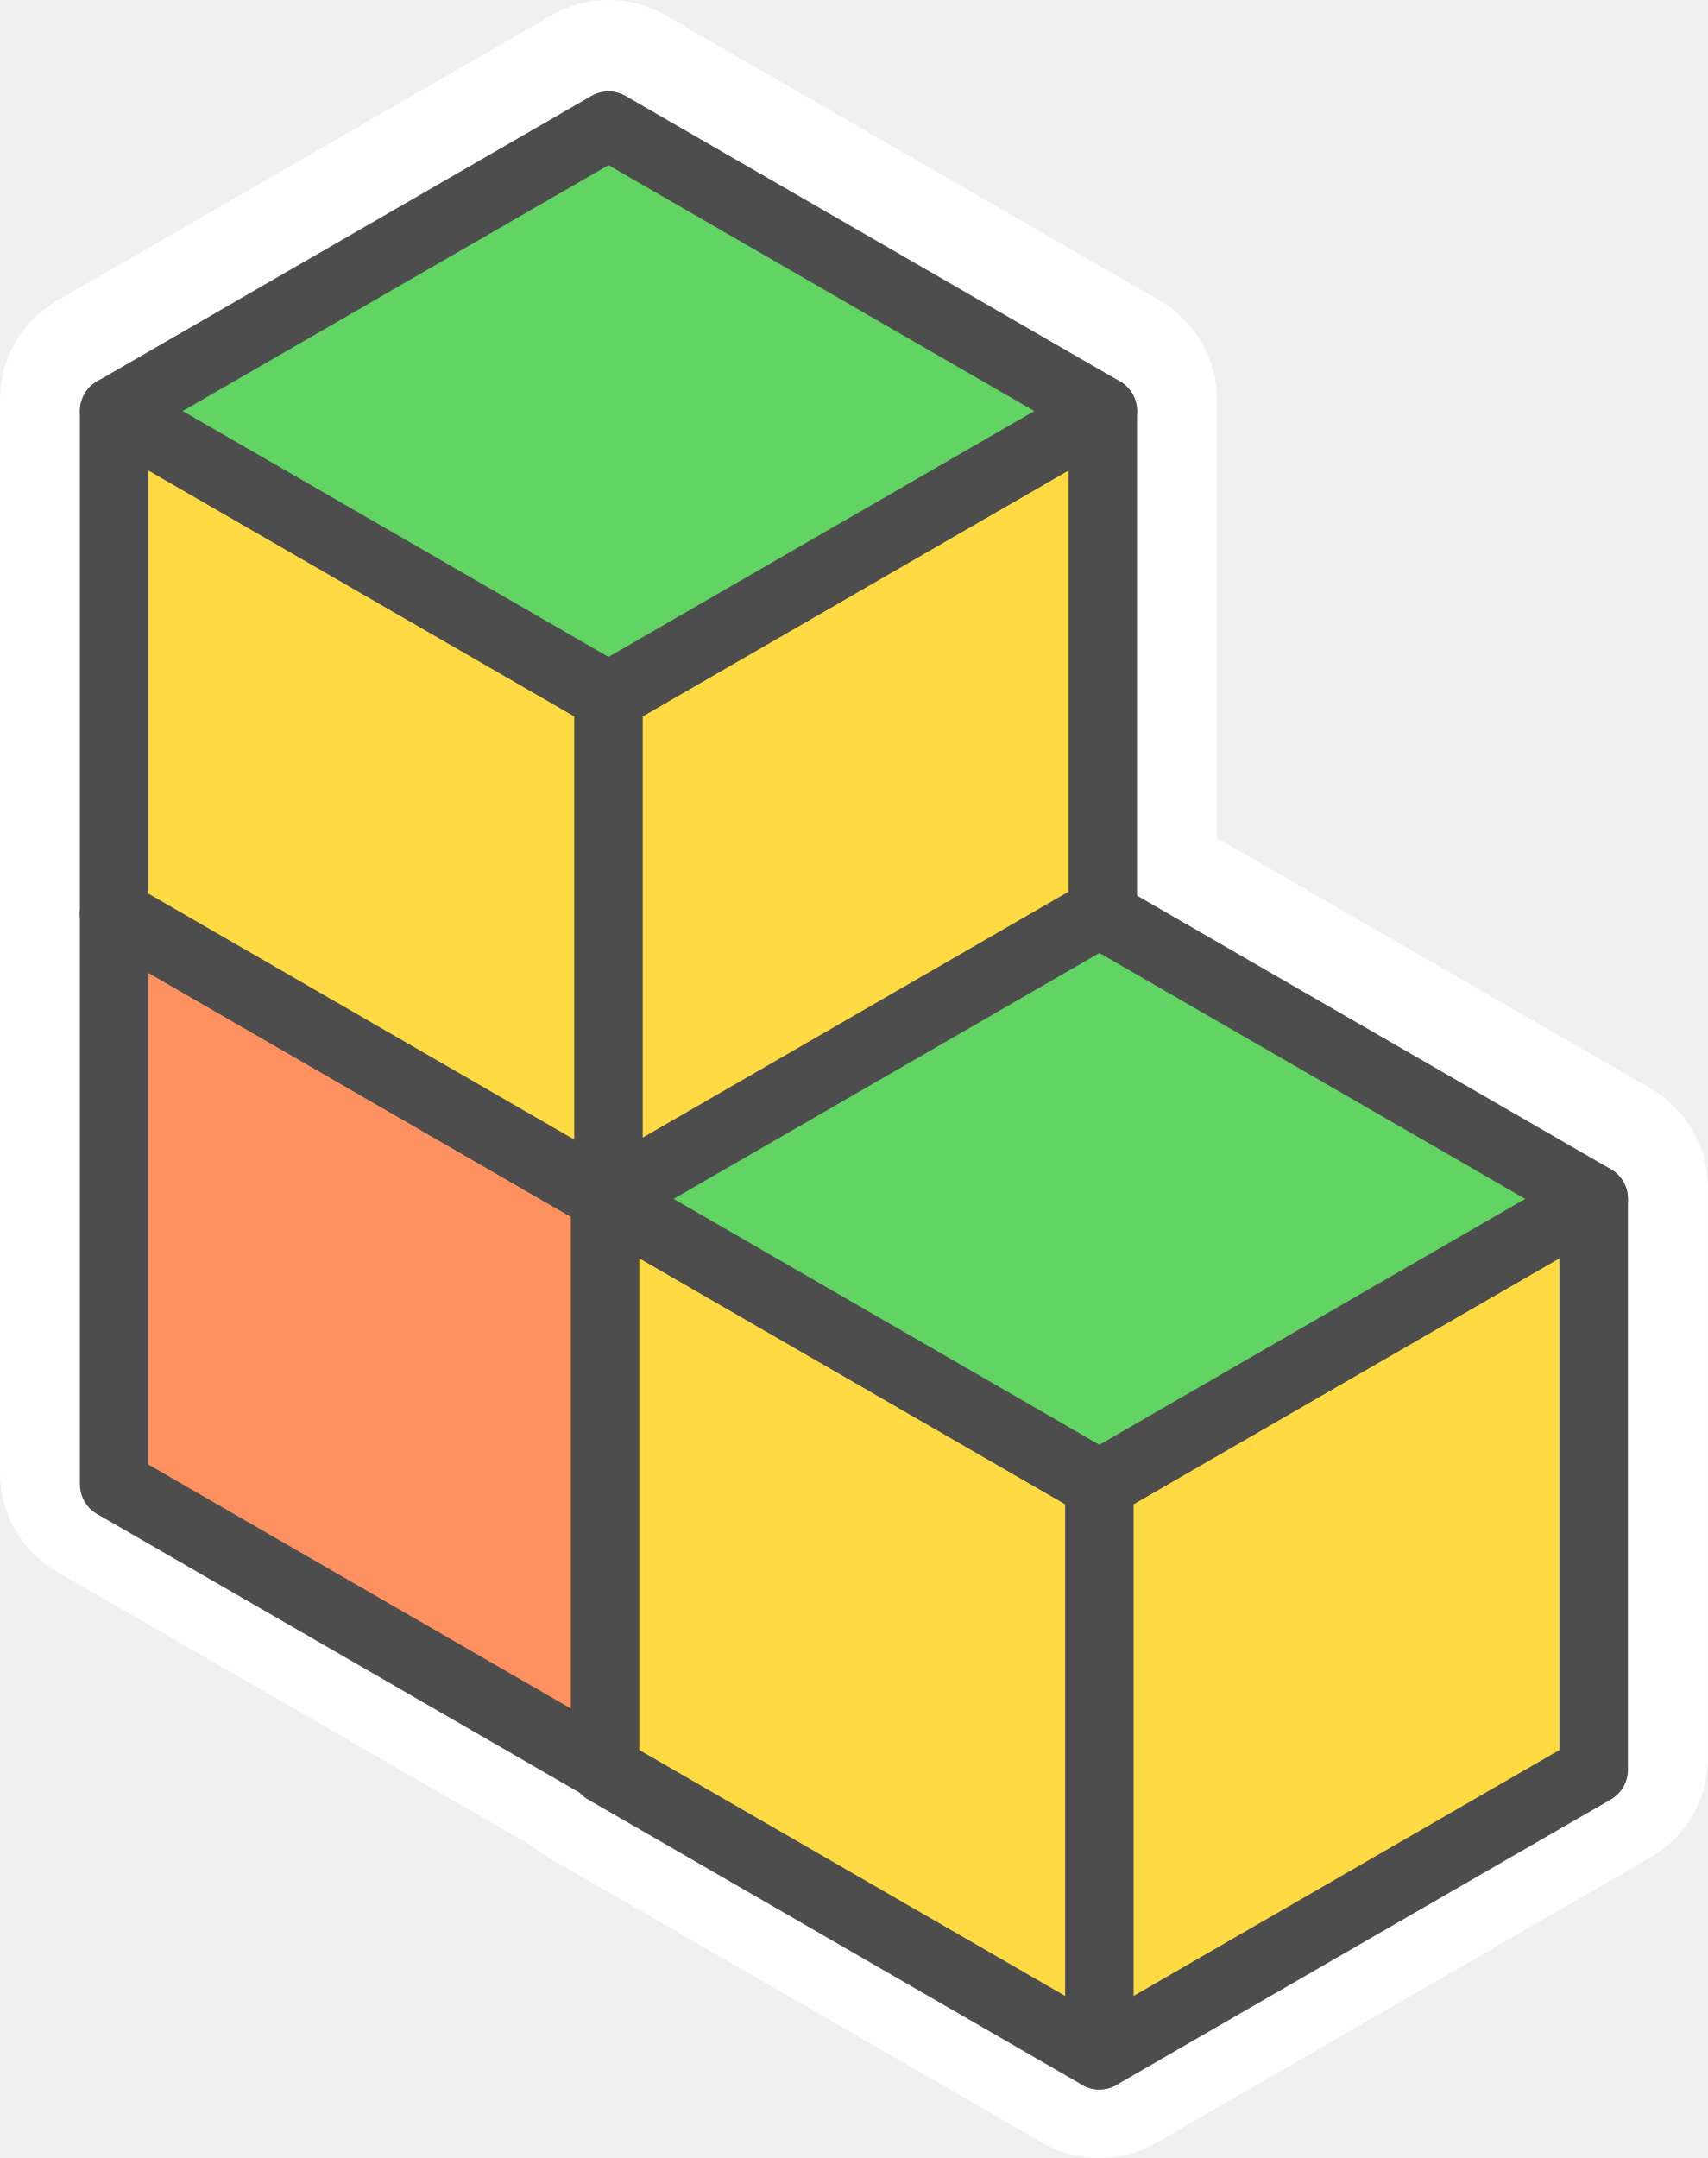
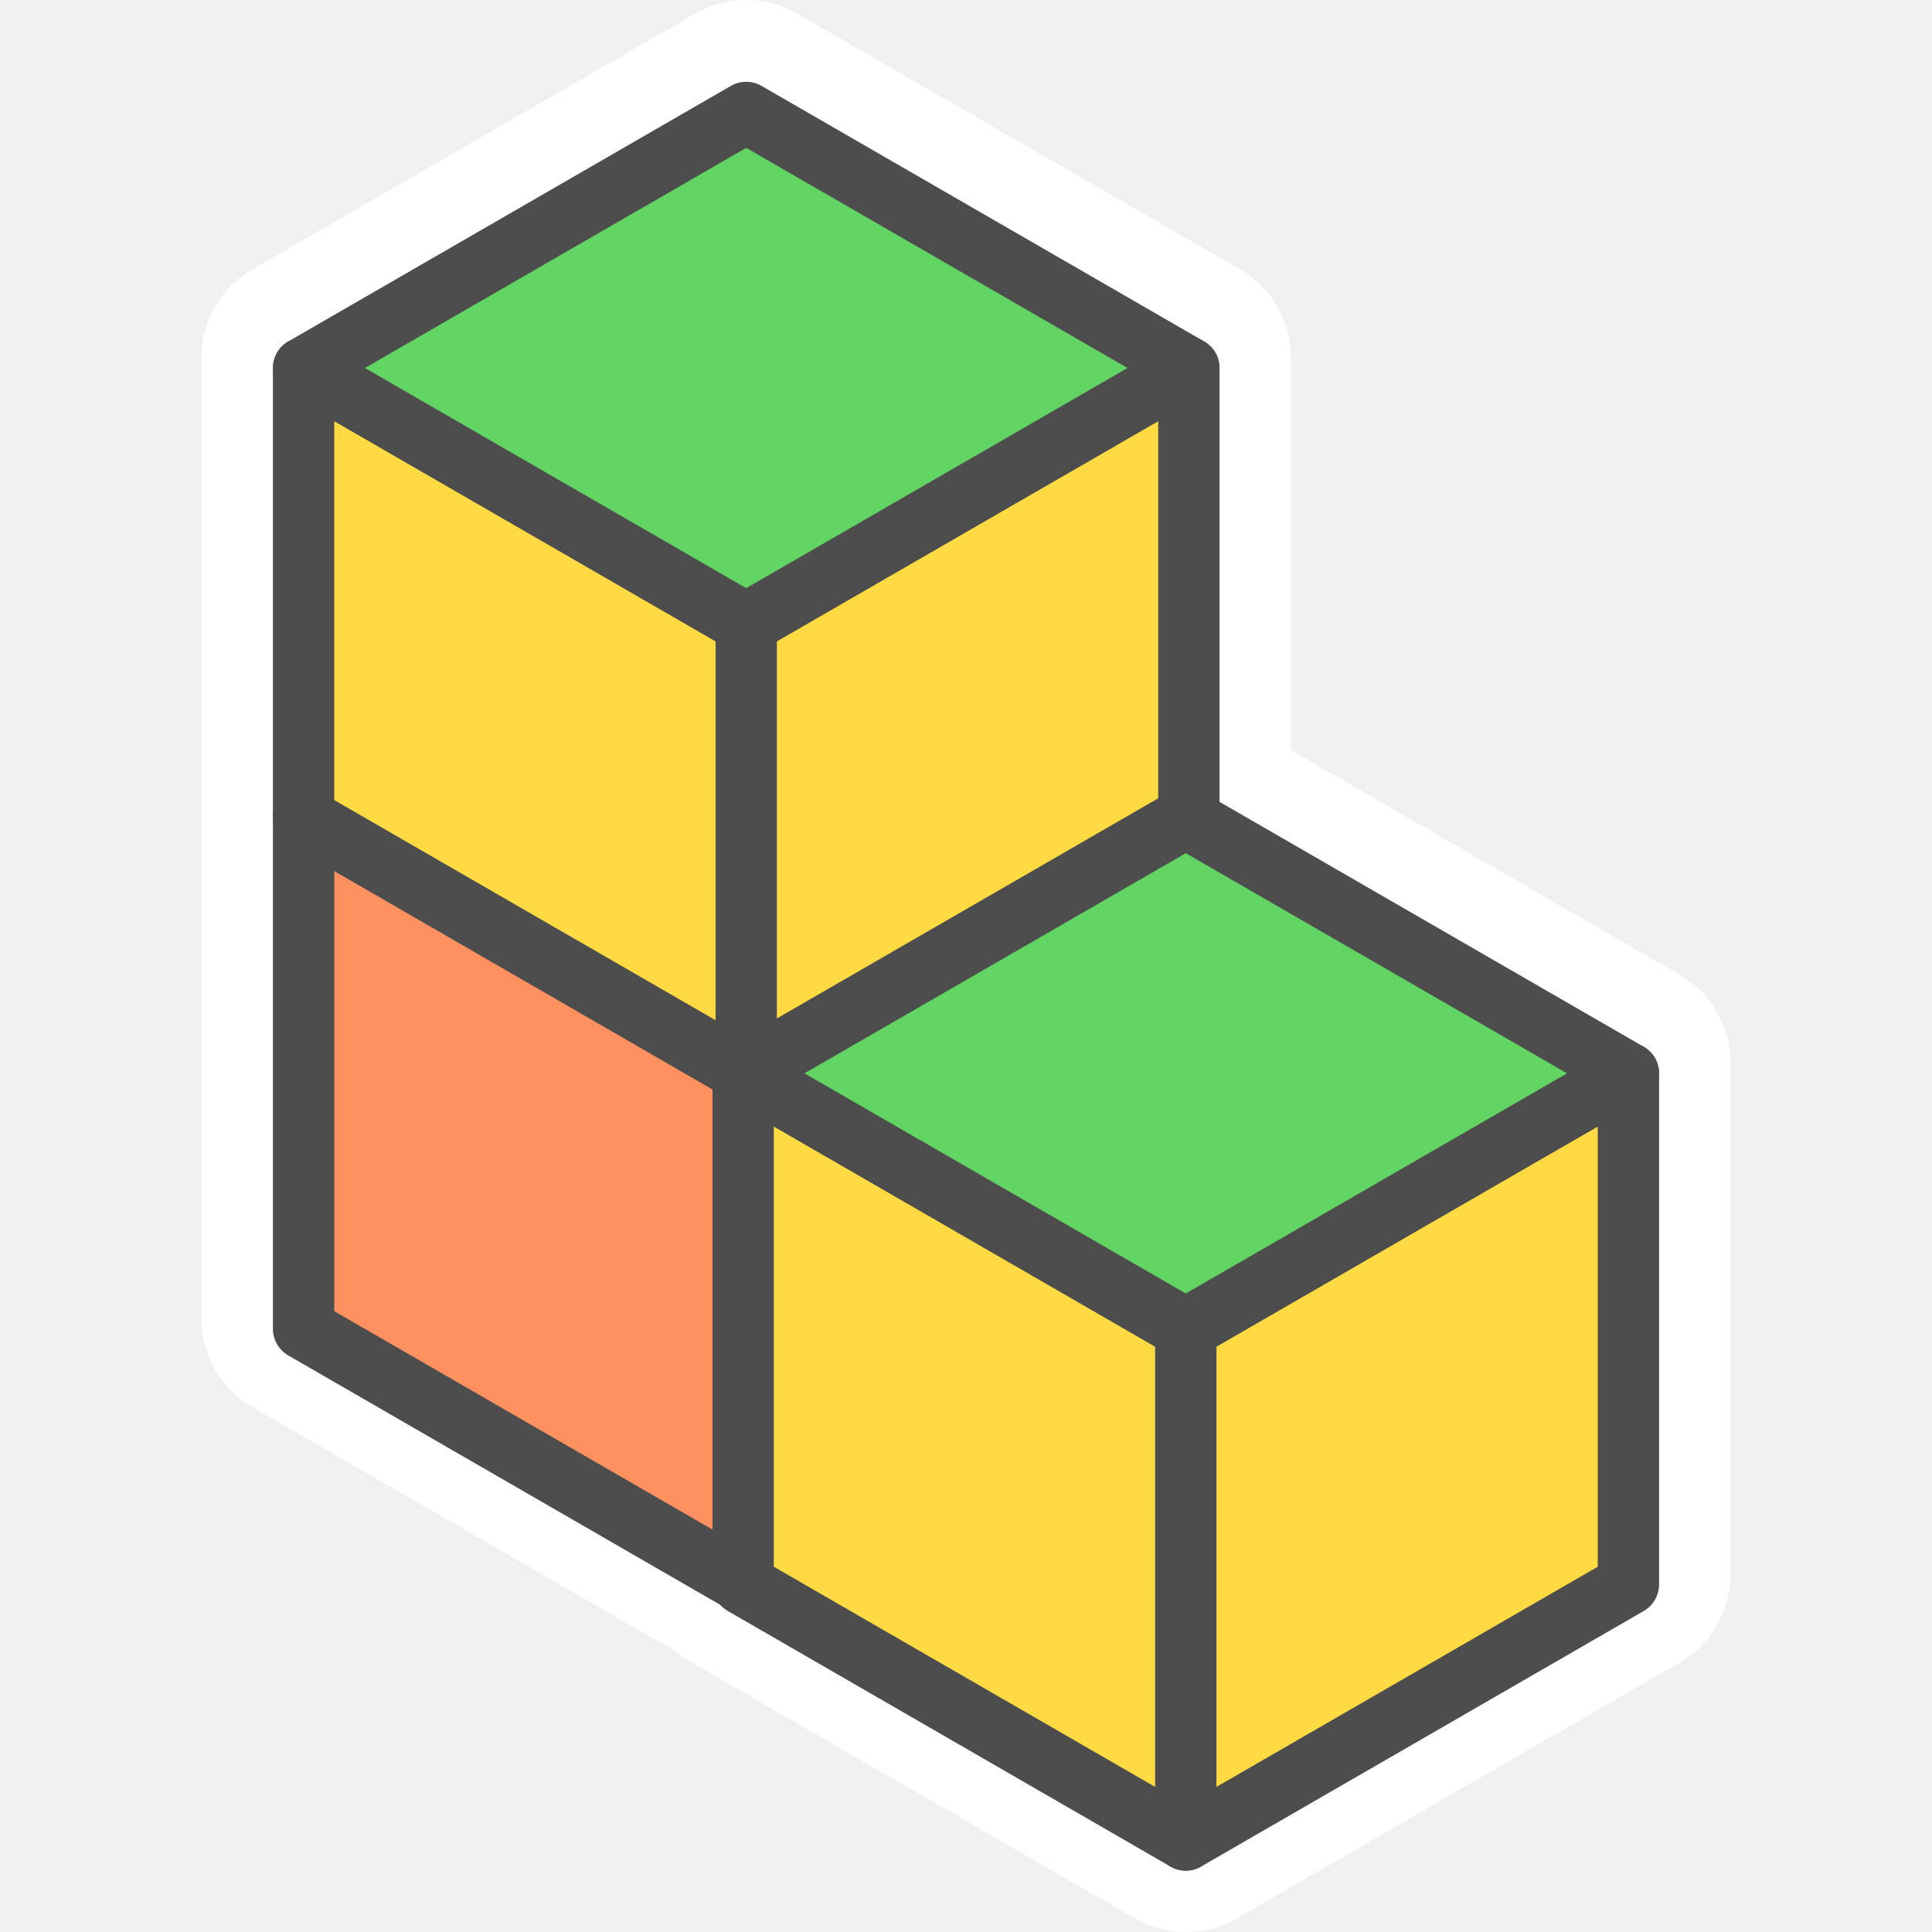
- <svg xmlns="http://www.w3.org/2000/svg" viewBox="0 0 149.6 189">
+ <svg xmlns="http://www.w3.org/2000/svg" viewBox="0 0 149.6 189" width="100" height="100">
  <path d="M96.3,184a5,5,0,0,1-2.5-.67l-43.3-25a5.14,5.14,0,0,1-1-.74l-42-24.26A5,5,0,0,1,5,129V35a5,5,0,0,1,2.5-4.33l43.3-25a5,5,0,0,1,5,0l43.3,25A5,5,0,0,1,101.6,35V76.29l40.5,23.38a5,5,0,0,1,2.5,4.33v50a5,5,0,0,1-2.5,4.33l-43.3,25A5,5,0,0,1,96.3,184Z" style="fill:#62d463" />
  <path d="M53.3,10,96.6,35V79.17l43,24.83v50L96.3,179,53,154v-.17L10,129V35L53.3,10m0-10a10,10,0,0,0-5,1.34L5,26.34A10,10,0,0,0,0,35v94a10,10,0,0,0,5,8.66l41.58,24a10.27,10.27,0,0,0,1.42,1l43.3,25a10,10,0,0,0,10,0l43.3-25a10,10,0,0,0,5-8.66V104a10,10,0,0,0-5-8.66l-38-21.94V35a10,10,0,0,0-5-8.66l-43.3-25A10,10,0,0,0,53.3,0Z" style="fill:#fff" />
  <polygon points="96.6 80 96.6 130 53.3 155 10 130 10 80 53.3 105 96.6 80" style="fill:#ff9161;stroke:#4d4d4d;stroke-linejoin:round;stroke-width:6px" />
  <polygon points="96.6 80 53.3 105 10 80 53.3 55 96.6 80" style="fill:#ff9161;stroke:#4d4d4d;stroke-linejoin:round;stroke-width:6px" />
  <line x1="53.3" y1="105" x2="53.3" y2="155" style="fill:#ff9161;stroke:#4d4d4d;stroke-linejoin:round;stroke-width:6px" />
  <polygon points="96.6 36 96.6 80 53.3 105 10 80 10 36 53.3 61 96.6 36" style="fill:#ffda42;stroke:#4d4d4d;stroke-linejoin:round;stroke-width:6px" />
  <polygon points="96.6 36 53.3 61 10 36 53.3 11 96.6 36" style="fill:#62d463;stroke:#4d4d4d;stroke-linecap:round;stroke-linejoin:round;stroke-width:6px" />
  <line x1="53.3" y1="61" x2="53.3" y2="111" style="fill:#62d463;stroke:#4d4d4d;stroke-linecap:round;stroke-linejoin:round;stroke-width:6px" />
  <polygon points="139.6 105 139.6 155 96.3 180 53 155 53 105 96.3 130 139.6 105" style="fill:#ffda42;stroke:#4d4d4d;stroke-linejoin:round;stroke-width:6px" />
  <polygon points="139.6 105 96.3 130 53 105 96.3 80 139.6 105" style="fill:#62d463;stroke:#4d4d4d;stroke-linecap:round;stroke-linejoin:round;stroke-width:6px" />
  <line x1="96.3" y1="130" x2="96.3" y2="180" style="fill:#62d463;stroke:#4d4d4d;stroke-linecap:round;stroke-linejoin:round;stroke-width:6px" />
</svg>
